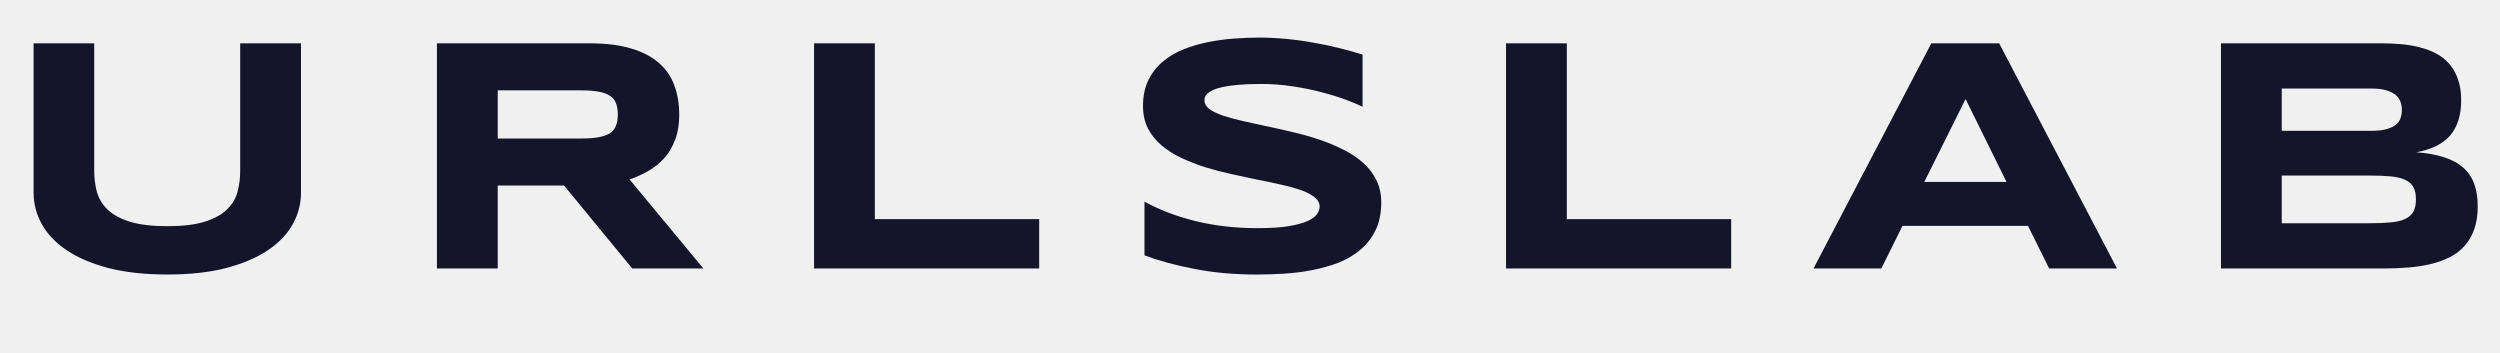
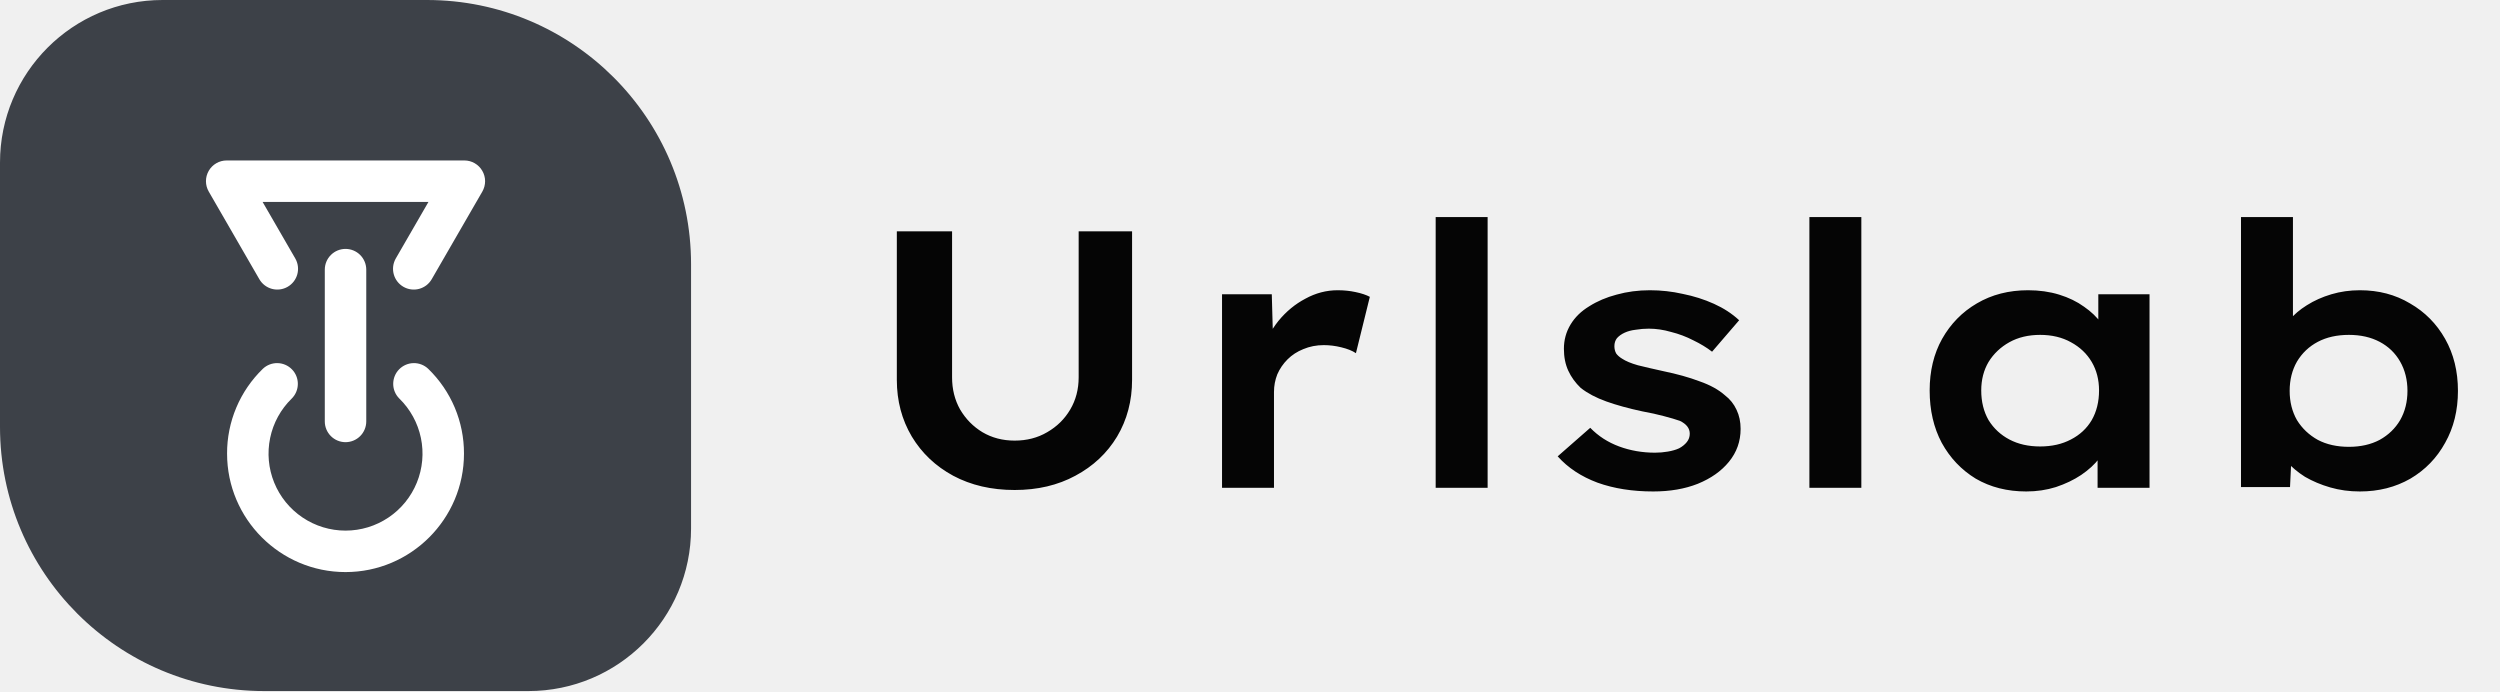
- <svg xmlns="http://www.w3.org/2000/svg" width="149" height="21" fill="none" viewBox="0 0 149 21">
-   <path fill="#14142B" d="M17.94 11.479c0 .67-.167 1.302-.499 1.894-.332.593-.83 1.11-1.494 1.553-.664.442-1.494.794-2.49 1.054-.99.254-2.148.381-3.477.381-1.328 0-2.493-.127-3.496-.38-.996-.26-1.826-.613-2.49-1.055-.664-.443-1.162-.96-1.494-1.553-.332-.592-.498-1.224-.498-1.894V2.582h3.613v7.598c0 .449.056.875.166 1.279.117.397.332.745.645 1.045.319.3.761.537 1.328.713.573.176 1.315.263 2.226.263.905 0 1.641-.087 2.207-.263.567-.176 1.006-.414 1.319-.713.319-.3.534-.648.644-1.045.111-.404.166-.83.166-1.28V2.583h3.623v8.896zM29.663 16h-3.623V2.582h9.082c.977 0 1.803.1 2.48.303.684.202 1.237.488 1.66.86.43.37.74.82.928 1.347.196.52.293 1.103.293 1.748 0 .566-.081 1.061-.244 1.484-.156.423-.37.788-.644 1.094-.267.3-.58.553-.938.762-.358.208-.736.38-1.133.517L41.92 16h-4.238l-4.063-4.941h-3.955V16zm7.158-9.18c0-.26-.036-.481-.107-.664-.065-.182-.182-.329-.352-.44-.169-.116-.397-.201-.683-.253-.28-.052-.632-.078-1.055-.078h-4.96v2.87h4.96c.423 0 .775-.025 1.055-.077.286-.052.514-.134.683-.244.17-.118.287-.267.352-.45.071-.182.107-.403.107-.664zM48.518 16V2.582h3.623v10.479h9.794V16H48.518zm32.691-9.639c-.254-.123-.59-.263-1.006-.42-.416-.156-.889-.302-1.416-.439-.527-.143-1.1-.26-1.719-.352-.618-.097-1.253-.146-1.904-.146-.52 0-.967.016-1.338.049-.364.032-.674.075-.928.127-.247.052-.445.114-.595.185-.144.065-.254.134-.332.205-.078.072-.13.144-.157.215-.02.072-.029.137-.029.195 0 .196.098.368.293.518.195.143.462.273.8.39.34.111.733.219 1.183.323l1.425.312c.508.105 1.029.222 1.563.352.54.124 1.061.27 1.562.44.508.169.987.367 1.436.595.45.222.843.482 1.181.781.34.3.606.645.801 1.036.196.39.293.836.293 1.338 0 .644-.114 1.197-.341 1.66-.228.462-.534.853-.918 1.171-.378.32-.818.577-1.319.772-.501.189-1.028.335-1.582.44-.547.104-1.103.172-1.67.204-.56.033-1.094.05-1.601.05-1.329 0-2.559-.111-3.692-.333-1.126-.214-2.122-.485-2.988-.81v-3.203c.892.494 1.907.882 3.047 1.162 1.146.28 2.37.42 3.672.42.768 0 1.393-.04 1.875-.118.488-.084.869-.188 1.142-.312.274-.13.46-.27.557-.42.098-.15.146-.293.146-.43 0-.214-.097-.4-.293-.556-.195-.163-.462-.303-.8-.42-.339-.124-.733-.235-1.182-.332-.45-.104-.928-.205-1.436-.303-.5-.104-1.018-.215-1.552-.332-.534-.117-1.055-.254-1.563-.41-.501-.163-.976-.348-1.426-.557-.449-.215-.843-.465-1.181-.752-.339-.293-.606-.628-.801-1.006-.195-.384-.293-.826-.293-1.328 0-.592.104-1.103.313-1.533.208-.43.488-.794.84-1.094.358-.306.768-.553 1.23-.742.469-.189.96-.335 1.475-.44.514-.103 1.035-.175 1.562-.214.527-.04 1.029-.059 1.504-.059.52 0 1.055.026 1.601.078.554.052 1.097.127 1.631.225.534.091 1.049.199 1.543.322.502.124.964.254 1.387.39v3.106zM89.759 16V2.582h3.624v10.479h9.795V16H89.76zm31.11-2.54h-7.48l-1.26 2.54h-4.043l7.021-13.418h4.043L126.172 16h-4.043l-1.26-2.54zm-6.181-2.616h4.902l-2.442-4.942-2.46 4.942zm32.984 1.455c0 .52-.068.973-.205 1.357-.137.384-.329.716-.576.996-.241.274-.534.498-.879.674-.339.17-.716.306-1.133.41-.41.098-.85.166-1.318.205-.469.04-.954.059-1.456.059h-9.736V2.582h9.561c.384 0 .768.016 1.152.049.391.032.762.094 1.113.185.352.085.677.205.977.362.306.156.57.361.791.615.228.254.404.56.527.918.13.358.196.781.196 1.27 0 .872-.215 1.565-.645 2.08-.43.507-1.107.846-2.031 1.015.651.046 1.207.147 1.67.303.468.15.849.358 1.142.625.293.26.508.583.645.967.137.377.205.82.205 1.328zm-4.522-5.742c0-.17-.026-.33-.078-.479-.052-.156-.146-.293-.283-.41-.137-.117-.322-.212-.557-.283-.234-.072-.533-.108-.898-.108h-5.342v2.52h5.342c.365 0 .664-.033.898-.098.235-.065.42-.153.557-.263.137-.111.231-.241.283-.391.052-.156.078-.32.078-.488zm.84 5.322c0-.306-.052-.55-.156-.732-.104-.19-.267-.332-.488-.43-.222-.104-.508-.173-.86-.205-.351-.033-.771-.05-1.259-.05h-5.235v2.843h5.235c.488 0 .908-.017 1.259-.05.352-.032.638-.1.86-.204.221-.104.384-.248.488-.43.104-.189.156-.436.156-.742z" />
+ <svg xmlns="http://www.w3.org/2000/svg" width="123" height="34" viewBox="0 0 123 34" fill="none">
+   <path d="M49.92 24.108C48.78 24.108 47.772 23.874 46.896 23.406C46.032 22.938 45.354 22.296 44.862 21.48C44.37 20.652 44.124 19.722 44.124 18.69V11.382H46.842V18.564C46.842 19.152 46.974 19.68 47.238 20.148C47.514 20.616 47.88 20.988 48.336 21.264C48.804 21.54 49.332 21.678 49.92 21.678C50.52 21.678 51.054 21.54 51.522 21.264C52.002 20.988 52.38 20.616 52.656 20.148C52.932 19.68 53.07 19.152 53.07 18.564V11.382H55.698V18.69C55.698 19.722 55.452 20.652 54.96 21.48C54.468 22.296 53.784 22.938 52.908 23.406C52.044 23.874 51.048 24.108 49.92 24.108ZM60.124 24V14.478H62.572L62.662 17.718L62.086 17.34C62.254 16.776 62.524 16.26 62.896 15.792C63.28 15.324 63.724 14.958 64.228 14.694C64.732 14.418 65.26 14.28 65.812 14.28C66.124 14.28 66.418 14.31 66.694 14.37C66.982 14.43 67.216 14.508 67.396 14.604L66.712 17.376C66.532 17.256 66.292 17.16 65.992 17.088C65.704 17.016 65.416 16.98 65.128 16.98C64.768 16.98 64.432 17.046 64.12 17.178C63.82 17.298 63.562 17.466 63.346 17.682C63.13 17.898 62.962 18.144 62.842 18.42C62.734 18.696 62.68 18.984 62.68 19.284V24H60.124ZM70.635 24V10.68H73.191V24H70.635ZM81.336 24.18C80.316 24.18 79.404 24.036 78.6 23.748C77.796 23.448 77.142 23.016 76.638 22.452L78.24 21.048C78.636 21.456 79.11 21.762 79.662 21.966C80.214 22.17 80.802 22.272 81.426 22.272C81.642 22.272 81.852 22.254 82.056 22.218C82.272 22.182 82.458 22.128 82.614 22.056C82.77 21.972 82.896 21.87 82.992 21.75C83.088 21.63 83.136 21.492 83.136 21.336C83.136 21.072 82.974 20.862 82.65 20.706C82.446 20.634 82.182 20.556 81.858 20.472C81.546 20.388 81.192 20.31 80.796 20.238C80.124 20.094 79.536 19.932 79.032 19.752C78.528 19.572 78.108 19.35 77.772 19.086C77.508 18.834 77.304 18.552 77.16 18.24C77.016 17.928 76.944 17.568 76.944 17.16C76.944 16.728 77.052 16.332 77.268 15.972C77.484 15.612 77.79 15.312 78.186 15.072C78.582 14.82 79.032 14.628 79.536 14.496C80.052 14.352 80.598 14.28 81.174 14.28C81.726 14.28 82.266 14.34 82.794 14.46C83.334 14.568 83.844 14.73 84.324 14.946C84.804 15.162 85.218 15.432 85.566 15.756L84.234 17.304C83.97 17.1 83.664 16.914 83.316 16.746C82.968 16.566 82.602 16.428 82.218 16.332C81.846 16.224 81.48 16.17 81.12 16.17C80.904 16.17 80.688 16.188 80.472 16.224C80.268 16.248 80.088 16.296 79.932 16.368C79.776 16.44 79.65 16.53 79.554 16.638C79.47 16.746 79.428 16.878 79.428 17.034C79.428 17.166 79.458 17.286 79.518 17.394C79.59 17.49 79.686 17.574 79.806 17.646C79.986 17.766 80.244 17.874 80.58 17.97C80.916 18.054 81.33 18.15 81.822 18.258C82.518 18.402 83.118 18.57 83.622 18.762C84.138 18.942 84.552 19.17 84.864 19.446C85.116 19.638 85.308 19.878 85.44 20.166C85.572 20.442 85.638 20.754 85.638 21.102C85.638 21.714 85.446 22.254 85.062 22.722C84.69 23.178 84.18 23.538 83.532 23.802C82.896 24.054 82.164 24.18 81.336 24.18ZM89.022 24V10.68H91.578V24H89.022ZM99.691 24.18C98.755 24.18 97.927 23.97 97.207 23.55C96.499 23.118 95.941 22.53 95.533 21.786C95.137 21.042 94.939 20.184 94.939 19.212C94.939 18.252 95.143 17.406 95.551 16.674C95.971 15.93 96.541 15.348 97.261 14.928C97.993 14.496 98.833 14.28 99.781 14.28C100.333 14.28 100.843 14.352 101.311 14.496C101.779 14.64 102.187 14.838 102.535 15.09C102.883 15.33 103.165 15.6 103.381 15.9C103.609 16.188 103.753 16.494 103.813 16.818L103.237 16.8V14.478H105.757V24H103.201V21.57L103.741 21.624C103.669 21.936 103.519 22.242 103.291 22.542C103.063 22.842 102.763 23.118 102.391 23.37C102.031 23.61 101.617 23.808 101.149 23.964C100.693 24.108 100.207 24.18 99.691 24.18ZM100.375 21.966C100.951 21.966 101.455 21.852 101.887 21.624C102.331 21.396 102.673 21.078 102.913 20.67C103.153 20.25 103.273 19.764 103.273 19.212C103.273 18.684 103.153 18.216 102.913 17.808C102.673 17.4 102.331 17.076 101.887 16.836C101.455 16.596 100.951 16.476 100.375 16.476C99.799 16.476 99.295 16.596 98.863 16.836C98.431 17.076 98.089 17.4 97.837 17.808C97.597 18.216 97.477 18.684 97.477 19.212C97.477 19.764 97.597 20.25 97.837 20.67C98.089 21.078 98.431 21.396 98.863 21.624C99.295 21.852 99.799 21.966 100.375 21.966ZM116.107 24.18C115.591 24.18 115.105 24.114 114.649 23.982C114.193 23.85 113.779 23.676 113.407 23.46C113.047 23.232 112.747 22.98 112.507 22.704C112.279 22.416 112.129 22.14 112.057 21.876L112.777 21.732L112.669 23.964H110.257V10.68H112.813V16.71L112.165 16.584C112.249 16.308 112.405 16.032 112.633 15.756C112.861 15.48 113.149 15.234 113.497 15.018C113.857 14.79 114.259 14.61 114.703 14.478C115.147 14.346 115.615 14.28 116.107 14.28C117.031 14.28 117.853 14.496 118.573 14.928C119.305 15.348 119.881 15.93 120.301 16.674C120.721 17.418 120.931 18.27 120.931 19.23C120.931 20.19 120.721 21.042 120.301 21.786C119.893 22.53 119.323 23.118 118.591 23.55C117.859 23.97 117.031 24.18 116.107 24.18ZM115.567 21.984C116.143 21.984 116.647 21.87 117.079 21.642C117.511 21.402 117.847 21.078 118.087 20.67C118.327 20.25 118.447 19.77 118.447 19.23C118.447 18.69 118.327 18.21 118.087 17.79C117.847 17.37 117.511 17.046 117.079 16.818C116.647 16.59 116.143 16.476 115.567 16.476C114.979 16.476 114.469 16.59 114.037 16.818C113.605 17.046 113.263 17.37 113.011 17.79C112.771 18.21 112.651 18.69 112.651 19.23C112.651 19.77 112.771 20.25 113.011 20.67C113.263 21.078 113.605 21.402 114.037 21.642C114.469 21.87 114.979 21.984 115.567 21.984Z" fill="#050505" />
+   <g clip-path="url(#clip0_483_16132)">
+     <path d="M0 8C0 3.582 3.582 0 8 0H21C28.18 0 34 5.82 34 13V26C34 30.418 30.418 34 26 34H13C5.82 34 0 28.18 0 21V8Z" fill="#3D4148" />
+     <path d="M22.828 22.318C22.828 25.532 20.213 28.146 17 28.146C13.786 28.146 11.172 25.532 11.172 22.318C11.169 21.54 11.324 20.77 11.626 20.053C11.928 19.336 12.372 18.688 12.931 18.146C13.125 17.961 13.384 17.86 13.653 17.865C13.921 17.87 14.177 17.981 14.364 18.173C14.552 18.365 14.656 18.623 14.654 18.892C14.652 19.16 14.545 19.417 14.355 19.607C13.816 20.132 13.445 20.807 13.292 21.544C13.138 22.282 13.207 23.048 13.491 23.746C13.775 24.444 14.261 25.041 14.886 25.461C15.511 25.882 16.247 26.106 17 26.106C17.753 26.106 18.489 25.882 19.114 25.461C19.739 25.041 20.224 24.444 20.508 23.746C20.792 23.048 20.862 22.282 20.708 21.544C20.554 20.807 20.184 20.132 19.645 19.607C19.455 19.417 19.347 19.16 19.346 18.892C19.344 18.623 19.448 18.365 19.635 18.173C19.823 17.981 20.078 17.87 20.347 17.865C20.615 17.86 20.875 17.961 21.069 18.146C21.628 18.688 22.071 19.336 22.374 20.053C22.676 20.77 22.83 21.54 22.828 22.318ZM18.02 20.735V13.266C18.02 12.996 17.912 12.736 17.721 12.545C17.53 12.354 17.27 12.246 17 12.246C16.729 12.246 16.47 12.354 16.279 12.545C16.087 12.736 15.98 12.996 15.98 13.266V20.735C15.98 21.005 16.087 21.265 16.279 21.456C16.47 21.647 16.729 21.755 17 21.755C17.27 21.755 17.53 21.647 17.721 21.456C17.912 21.265 18.02 21.005 18.02 20.735ZM23.729 8.405C23.64 8.249 23.511 8.121 23.356 8.031C23.201 7.941 23.025 7.894 22.845 7.895L11.153 7.895C10.974 7.894 10.798 7.941 10.643 8.031C10.488 8.12 10.359 8.249 10.27 8.404C10.18 8.559 10.133 8.735 10.133 8.914C10.133 9.093 10.18 9.269 10.27 9.425L12.759 13.736C12.895 13.971 13.117 14.142 13.379 14.212C13.64 14.282 13.919 14.246 14.153 14.11C14.388 13.975 14.559 13.752 14.629 13.491C14.699 13.229 14.663 12.951 14.527 12.716L12.92 9.935H21.08L19.473 12.716C19.406 12.832 19.363 12.961 19.345 13.094C19.328 13.226 19.337 13.361 19.372 13.491C19.406 13.62 19.466 13.742 19.548 13.848C19.629 13.954 19.731 14.043 19.847 14.11C19.963 14.177 20.091 14.221 20.224 14.238C20.357 14.256 20.492 14.247 20.622 14.212C20.751 14.177 20.872 14.117 20.979 14.036C21.085 13.954 21.174 13.852 21.241 13.736L23.731 9.425C23.82 9.27 23.867 9.094 23.867 8.915C23.867 8.735 23.819 8.56 23.729 8.405Z" fill="white" />
+   </g>
+   <defs>
+     <clipPath id="clip0_483_16132">
+       <rect width="34" height="34" fill="white" />
+     </clipPath>
+   </defs>
</svg>
